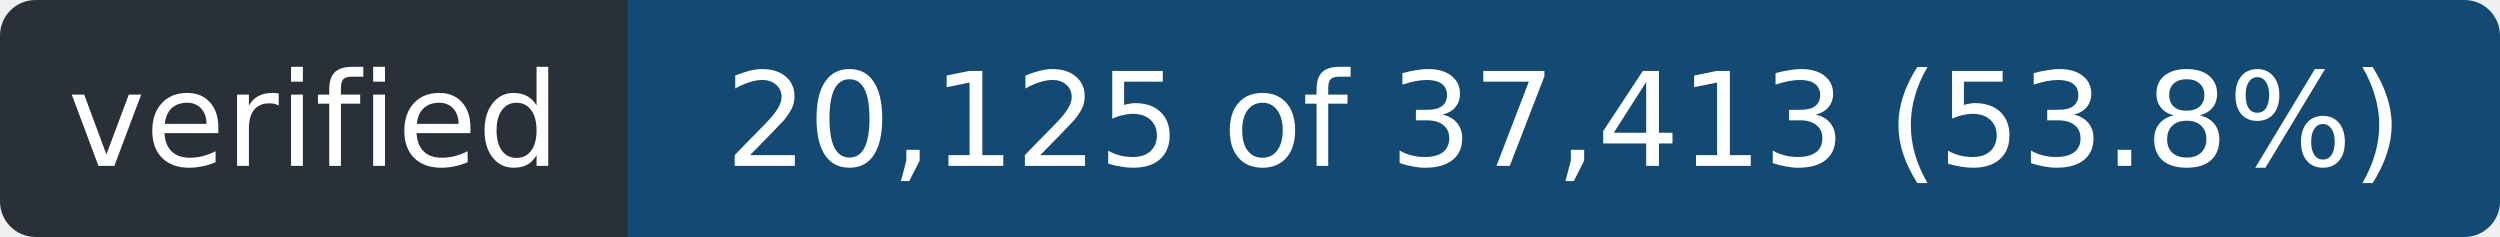
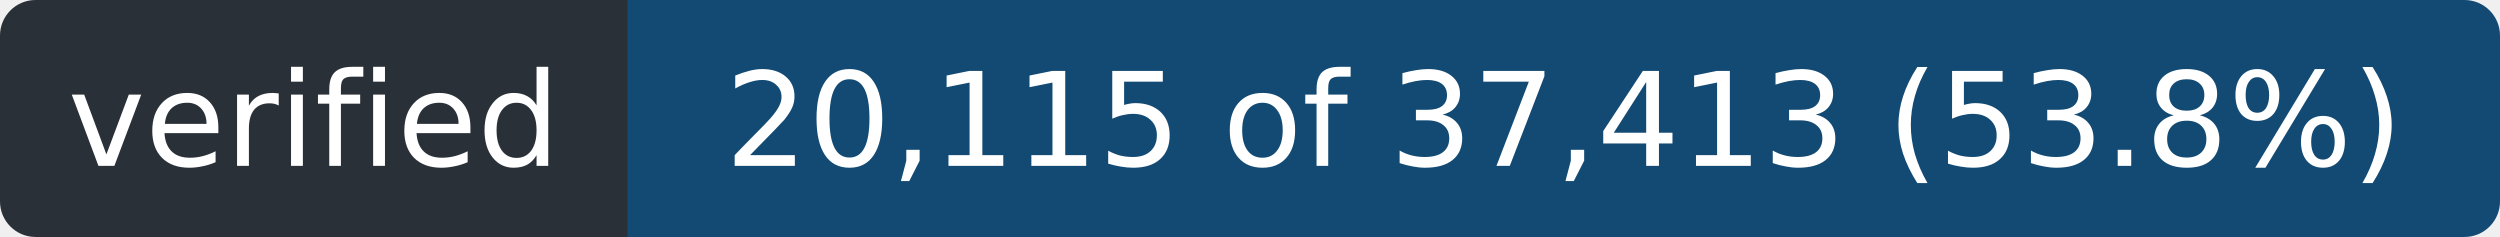
- <svg xmlns="http://www.w3.org/2000/svg" width="211" height="20" role="img" aria-label="verified: 20,125 of 37,413 (53.8%)">
+ <svg xmlns="http://www.w3.org/2000/svg" width="211" height="20" role="img" aria-label="verified: 20,115 of 37,413 (53.8%)">
  <clipPath id="r">
    <rect width="211" height="20" rx="3" />
  </clipPath>
  <g clip-path="url(#r)">
    <rect width="53" height="20" fill="#2a3038" />
    <rect x="53" width="158" height="20" fill="#124a73" />
  </g>
  <g fill="#fff" font-family="Verdana,Geneva,DejaVu Sans,sans-serif" font-size="11" text-anchor="middle">
    <text x="26.5" y="14" textLength="41">verified</text>
-     <text x="132.0" y="14" textLength="146">20,125 of 37,413 (53.8%)</text>
+     <text x="132.0" y="14" textLength="146">20,115 of 37,413 (53.8%)</text>
  </g>
</svg>
